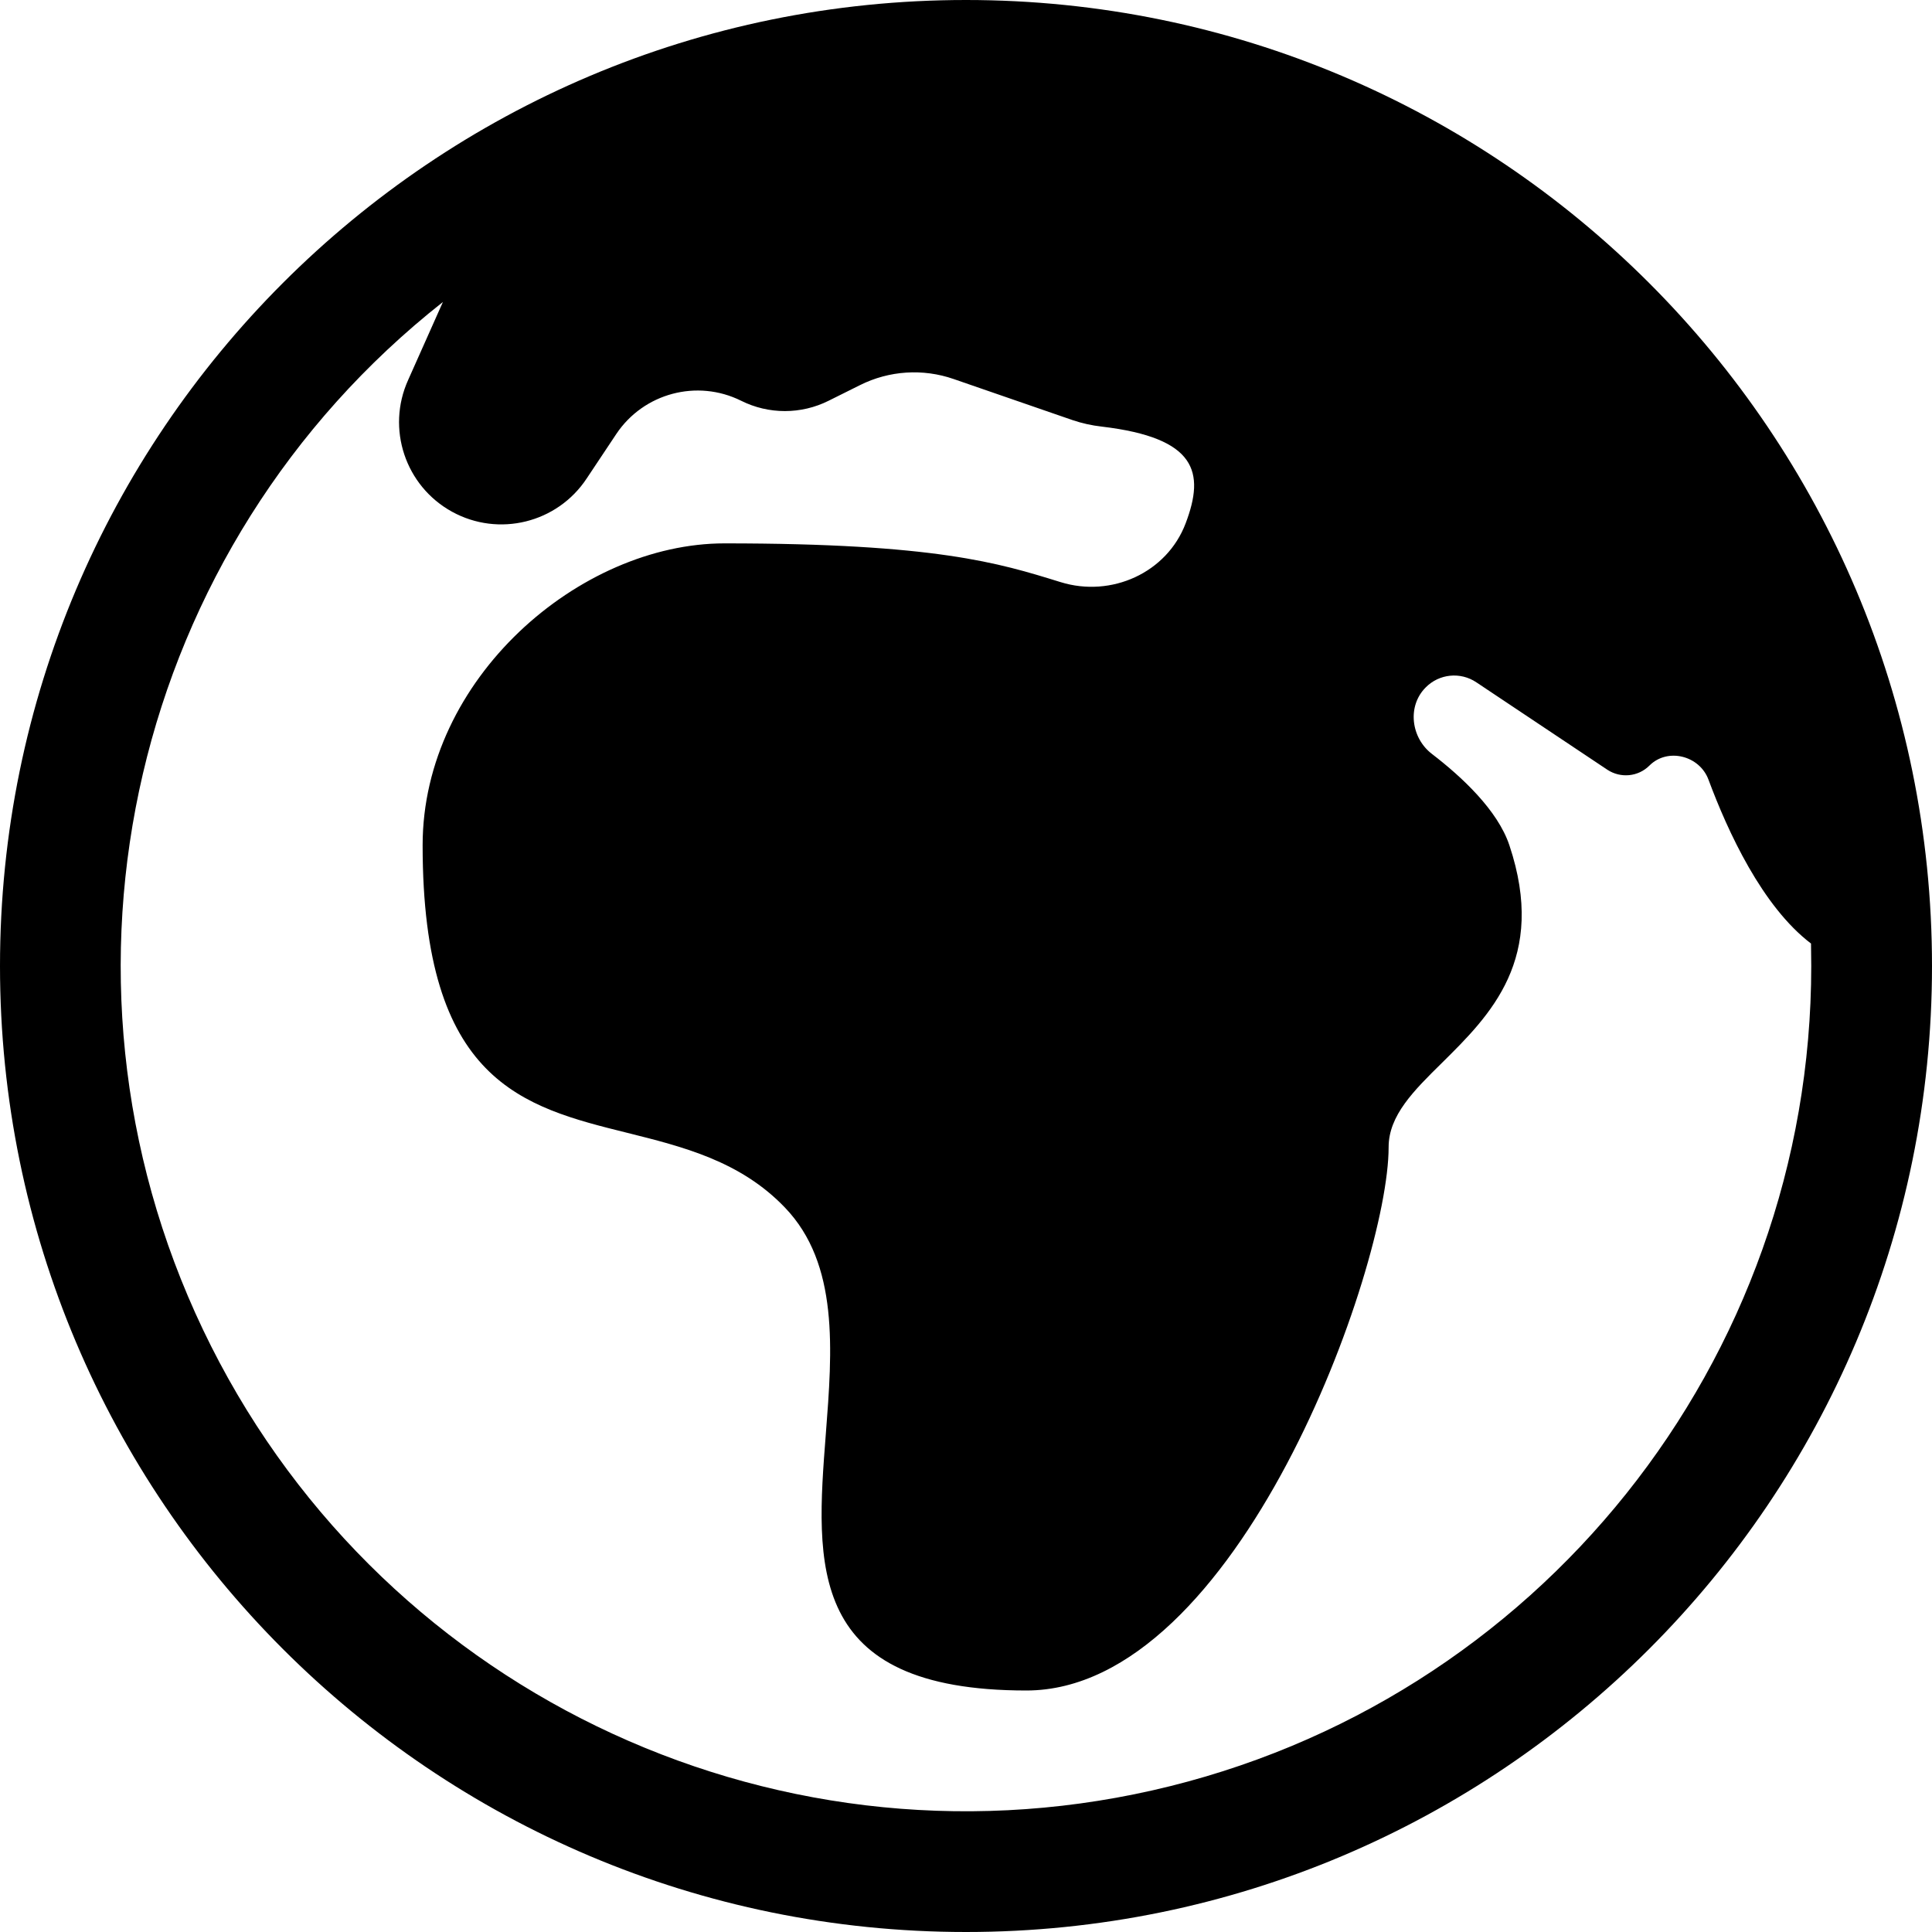
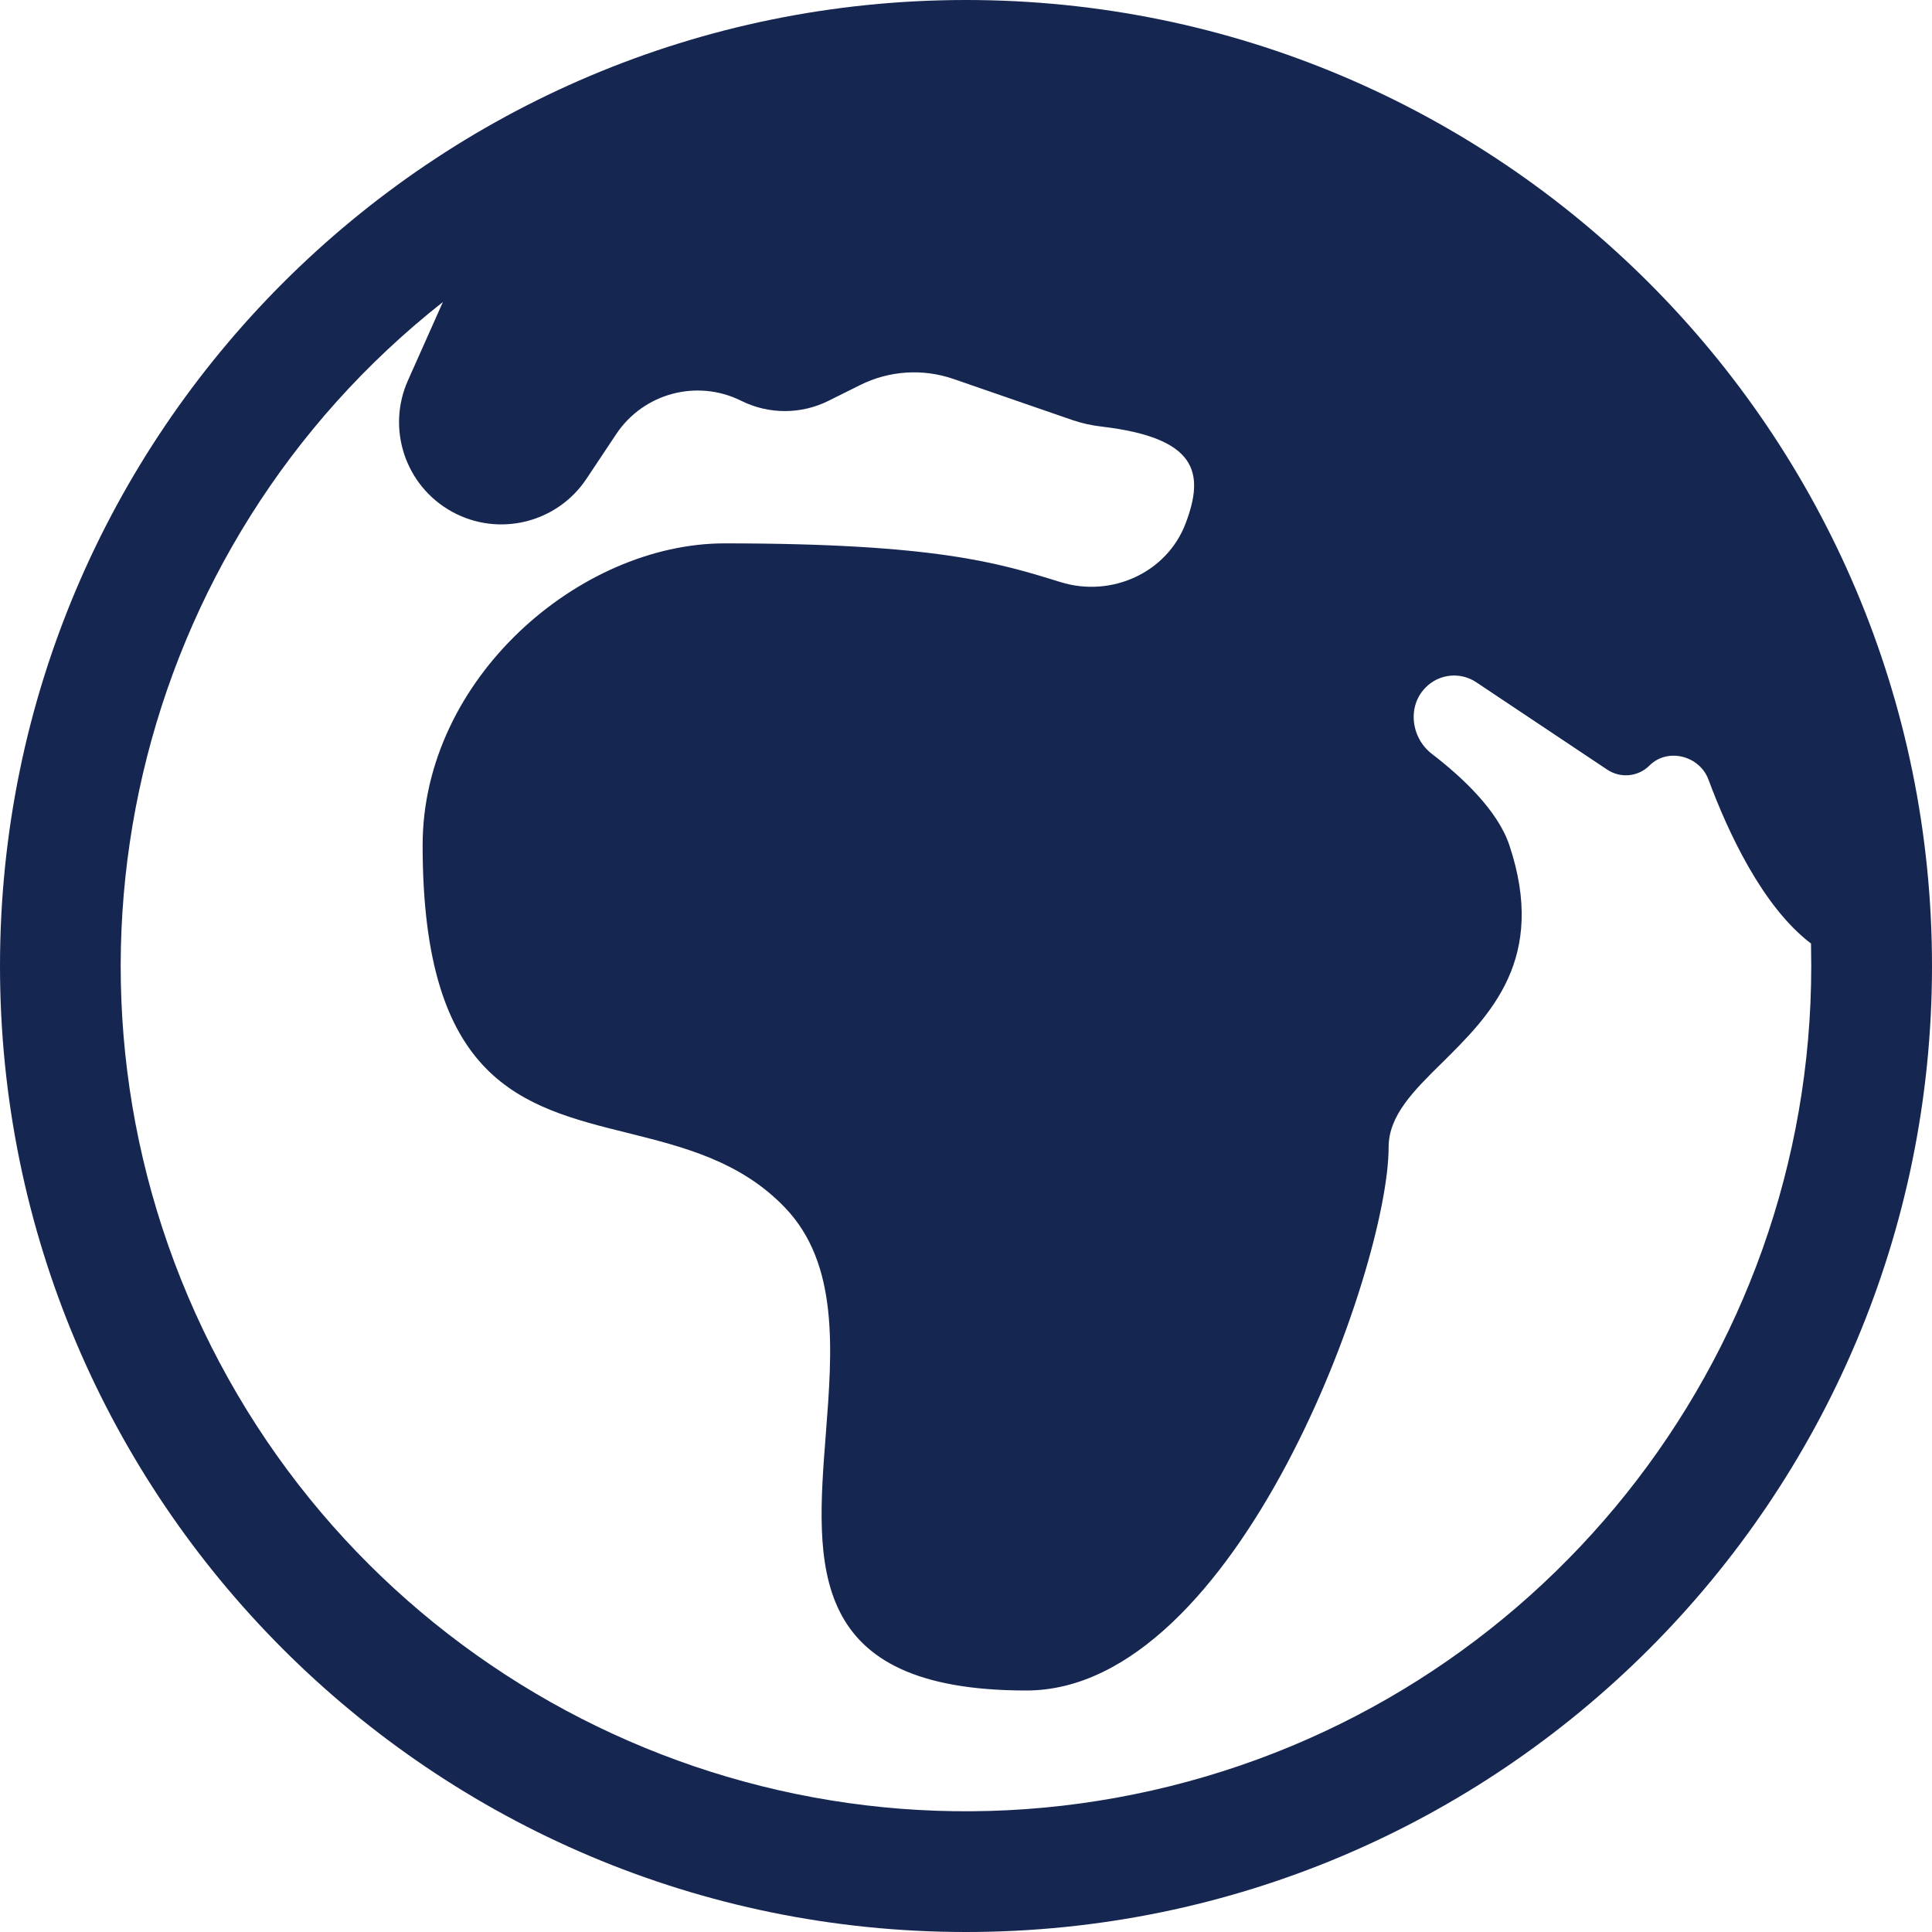
- <svg xmlns="http://www.w3.org/2000/svg" width="16" height="16" fill="currentColor" class="bi bi-globe-europe-africa" viewBox="0 0 16 16">
+ <svg xmlns="http://www.w3.org/2000/svg" width="24" height="24" fill="#152651" class="bi bi-globe-europe-africa" viewBox="0 0 16 16">
  <path d="M8 0a8 8 0 1 0 0 16A8 8 0 0 0 8 0M3.668 2.501l-.288.646a.847.847 0 0 0 1.479.815l.245-.368a.81.81 0 0 1 1.034-.275.81.81 0 0 0 .724 0l.261-.13a1 1 0 0 1 .775-.05l.984.34q.118.04.243.054c.784.093.855.377.694.801-.155.41-.616.617-1.035.487l-.01-.003C8.274 4.663 7.748 4.5 6 4.5 4.8 4.5 3.5 5.62 3.5 7c0 1.96.826 2.166 1.696 2.382.46.115.935.233 1.304.618.449.467.393 1.181.339 1.877C6.755 12.96 6.674 14 8.5 14c1.75 0 3-3.5 3-4.5 0-.262.208-.468.444-.7.396-.392.87-.86.556-1.8-.097-.291-.396-.568-.641-.756-.174-.133-.207-.396-.052-.551a.33.33 0 0 1 .42-.042l1.085.724c.11.072.255.058.348-.035.15-.15.415-.083.489.117.16.43.445 1.05.849 1.357L15 8A7 7 0 1 1 3.668 2.501" />
</svg>
